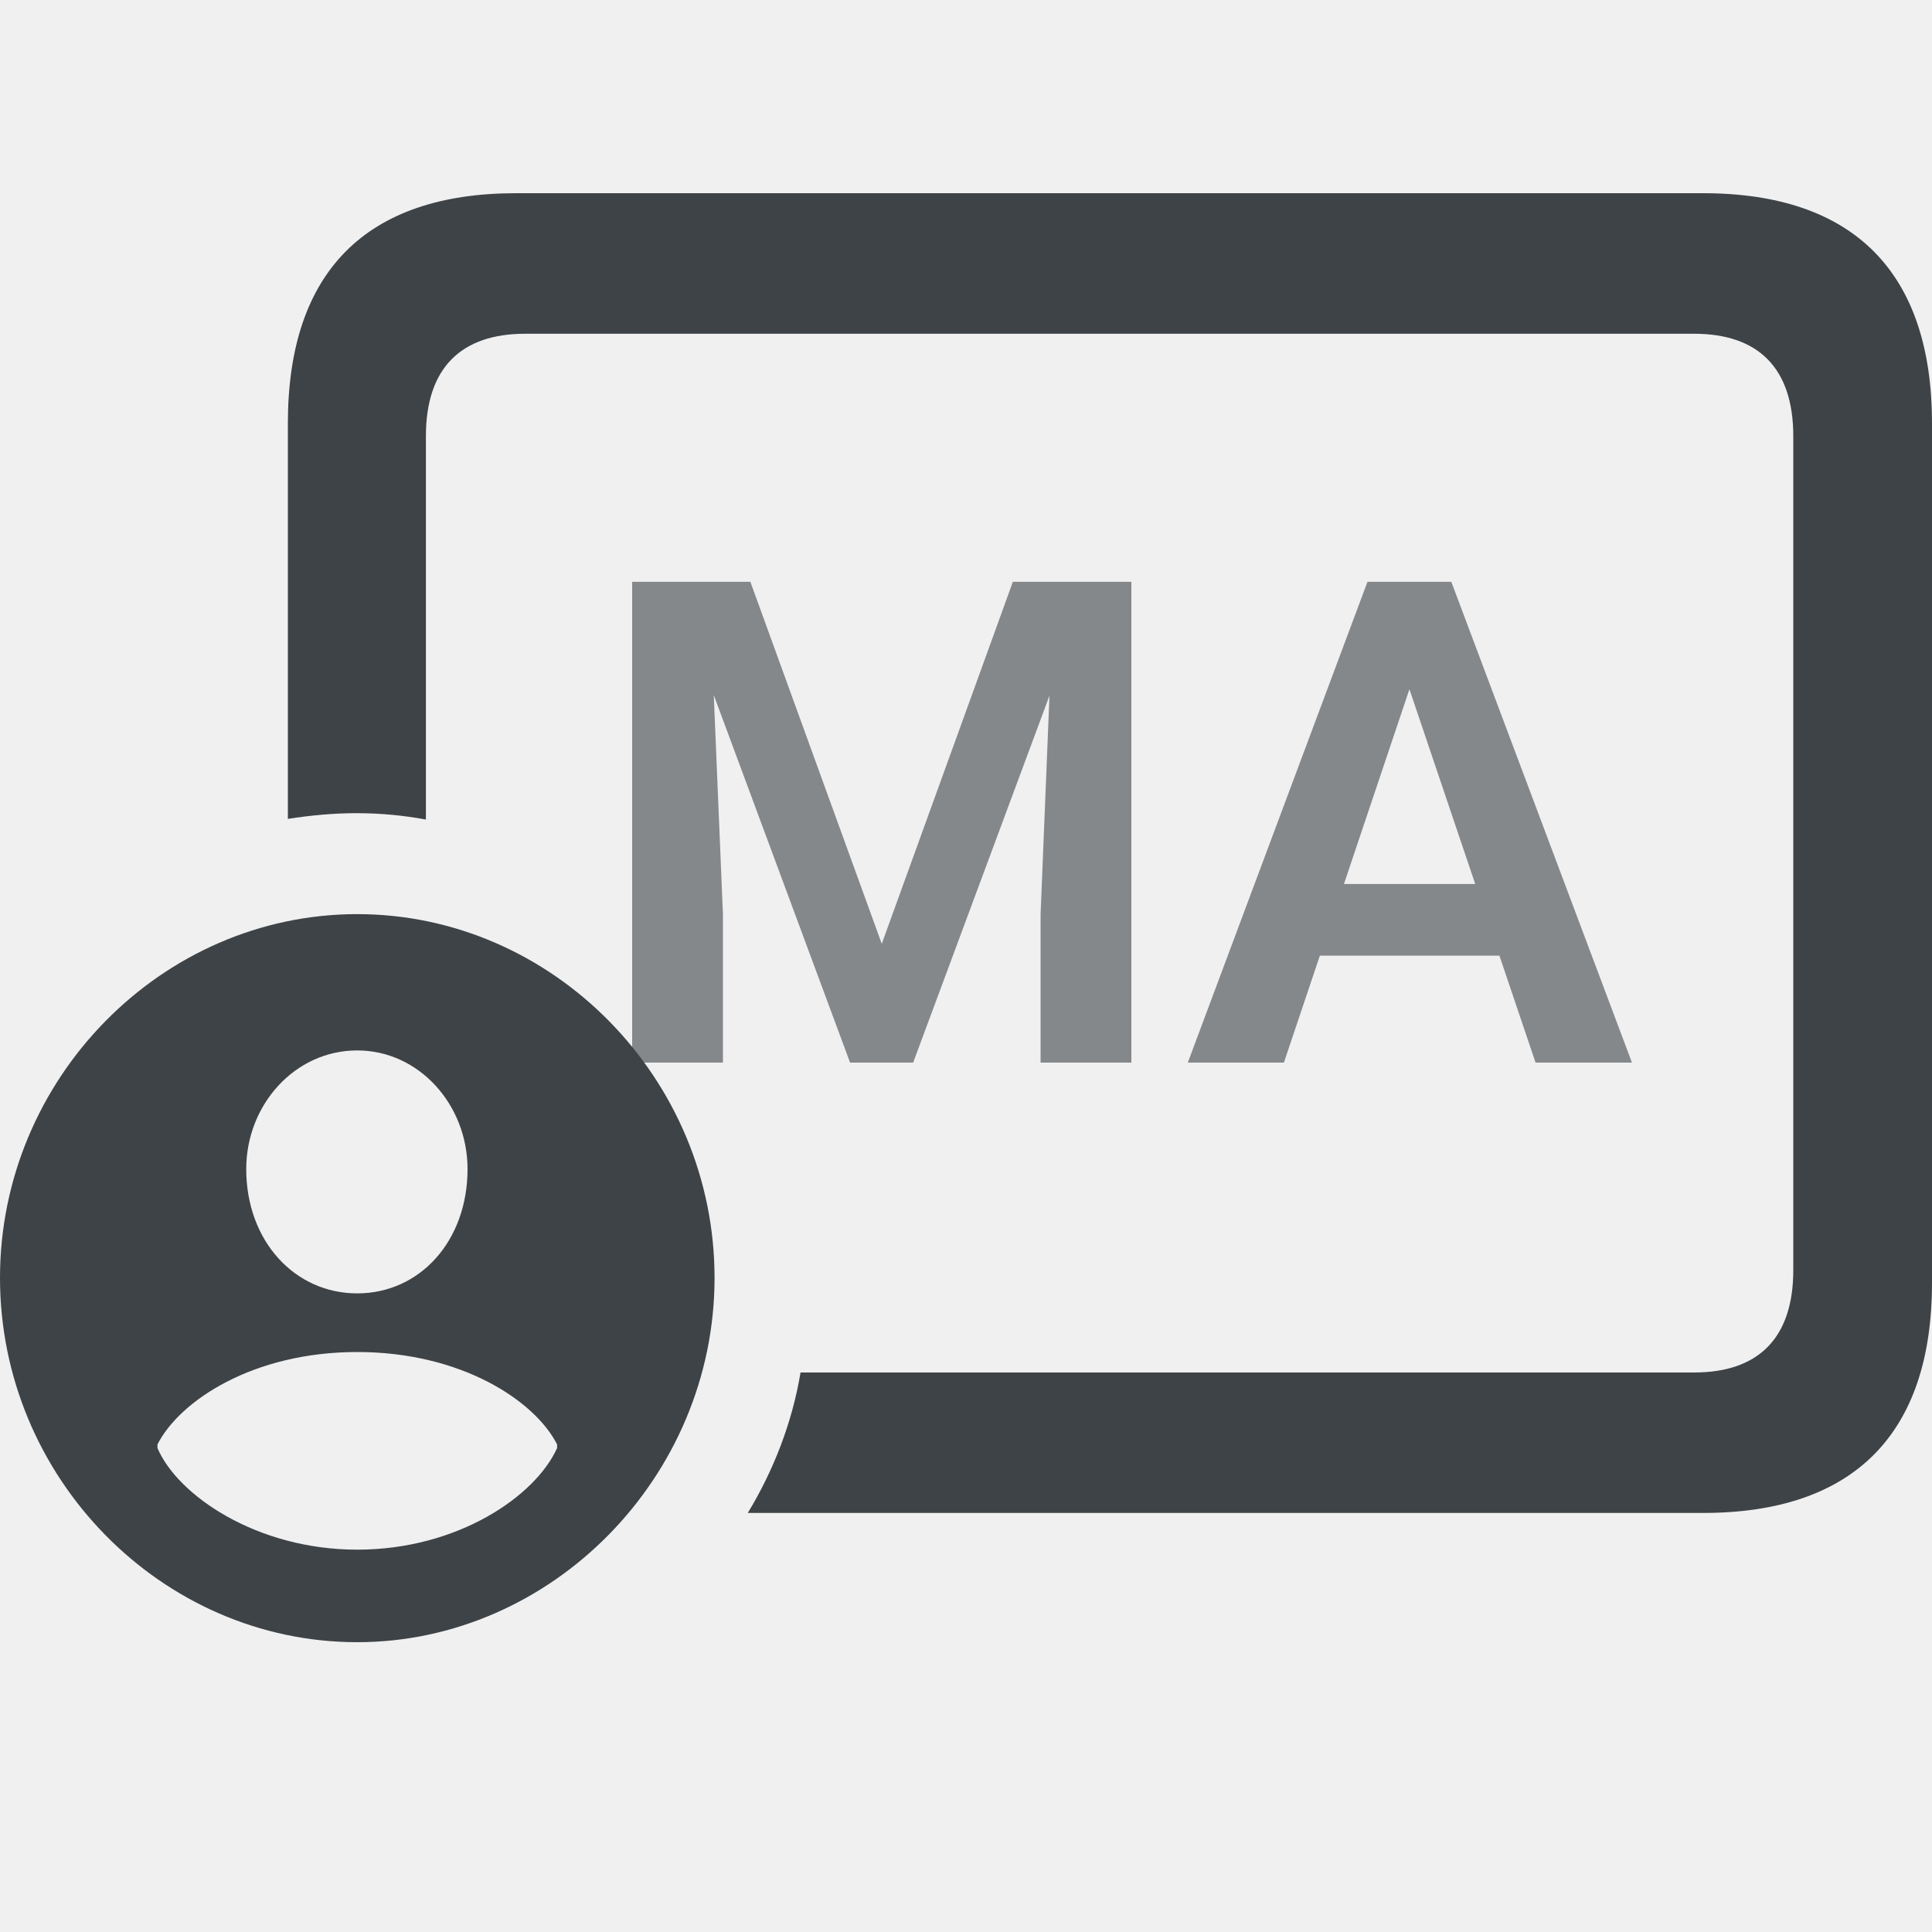
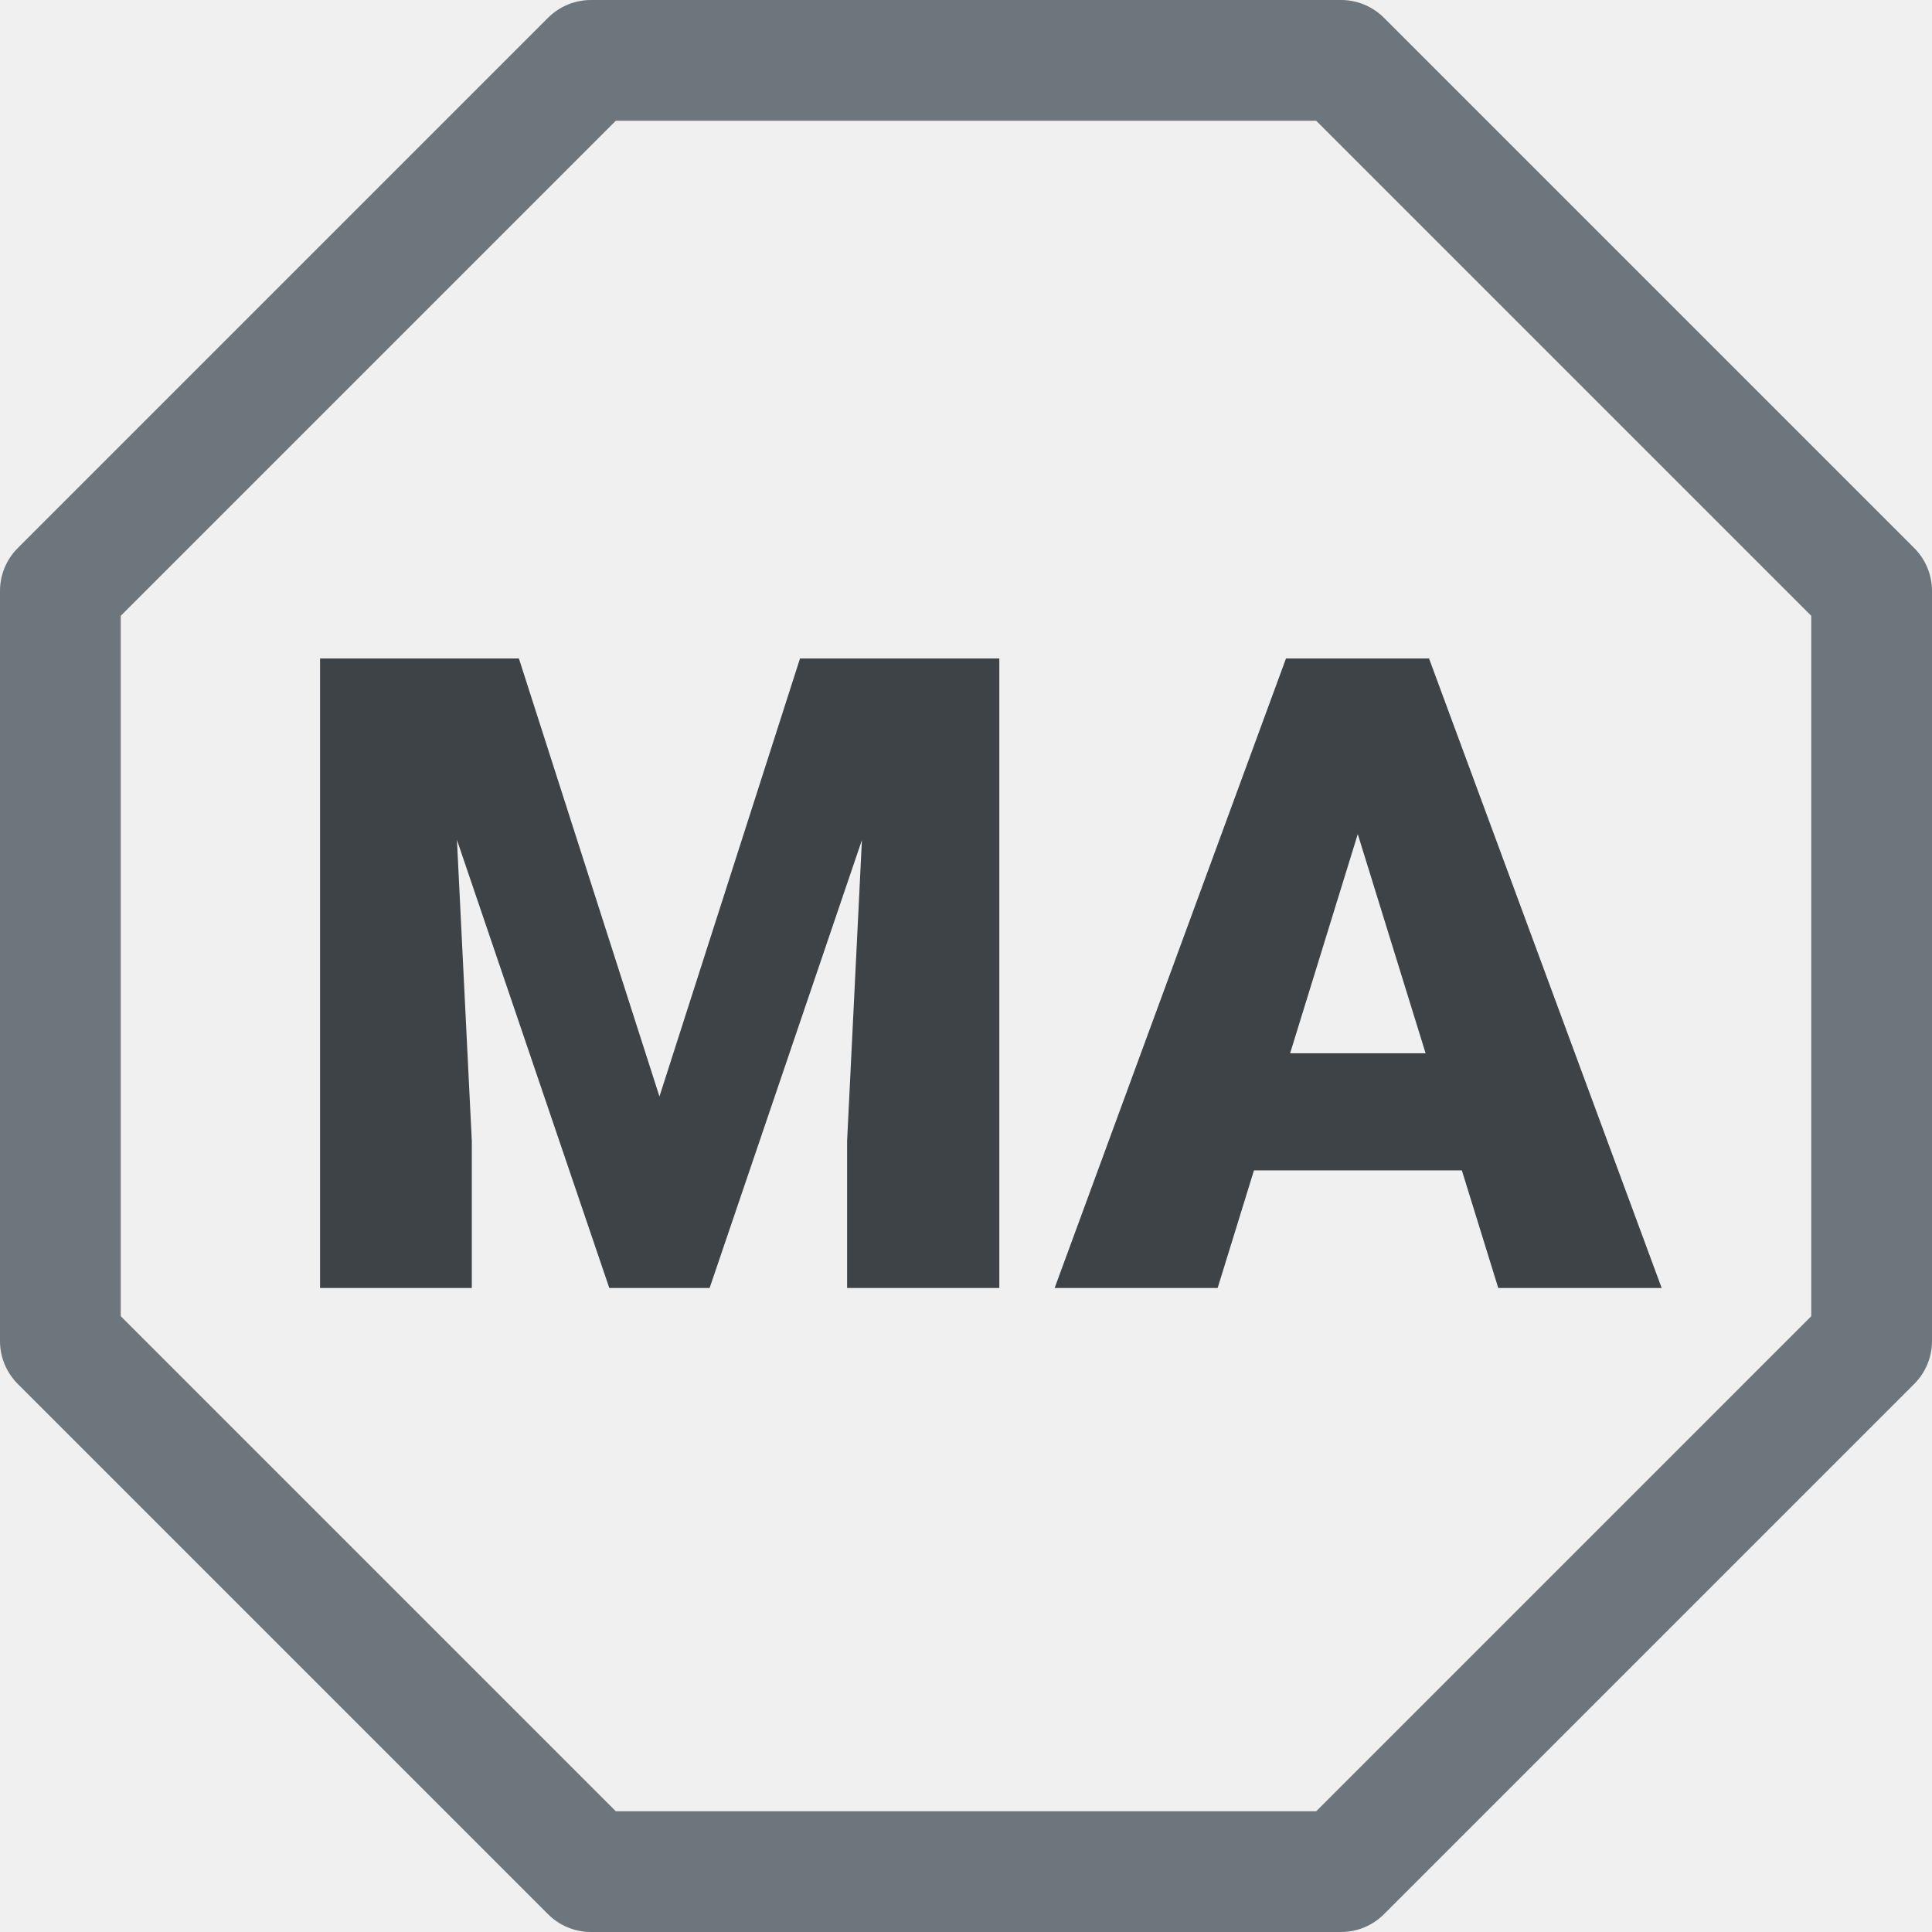
- <svg xmlns="http://www.w3.org/2000/svg" width="20" height="20" viewBox="0 0 20 20" fill="none">
-   <path d="M17.63 2H5.343C3.792 2 2.98 2.811 2.98 4.383V8.477C3.217 8.44 3.454 8.418 3.691 8.418C3.935 8.418 4.172 8.44 4.409 8.484V4.515C4.409 3.806 4.776 3.455 5.436 3.455H17.537C18.198 3.455 18.564 3.806 18.564 4.515V13.148C18.564 13.857 18.198 14.208 17.537 14.208H8.287C8.201 14.727 8.007 15.224 7.741 15.662H17.63C19.189 15.662 20 14.844 20 13.279V4.383C20 2.819 19.189 2 17.63 2ZM3.698 17C5.709 17 7.397 15.29 7.397 13.228C7.397 11.167 5.724 9.463 3.698 9.463C1.673 9.463 0 11.167 0 13.228C0 15.297 1.673 17 3.698 17ZM3.698 13.389C3.052 13.389 2.549 12.848 2.549 12.102C2.549 11.437 3.052 10.874 3.698 10.874C4.338 10.874 4.84 11.437 4.84 12.102C4.84 12.848 4.345 13.389 3.698 13.389ZM3.698 16.042C2.657 16.042 1.838 15.479 1.63 14.99V14.953C1.86 14.5 2.621 13.996 3.698 13.996C4.776 13.996 5.537 14.5 5.767 14.953V14.99C5.544 15.487 4.74 16.042 3.698 16.042Z" fill="#3E4347" />
-   <path opacity="0.6" d="M6.954 6.023H7.768L9.128 9.77L10.485 6.023H11.302L9.453 11H8.8L6.954 6.023ZM6.544 6.023H7.34L7.484 9.465V11H6.544V6.023ZM10.912 6.023H11.712V11H10.772V9.465L10.912 6.023ZM14.71 6.779L13.291 11H12.296L14.156 6.023H14.791L14.71 6.779ZM15.896 11L14.47 6.779L14.385 6.023H15.024L16.894 11H15.896ZM15.831 9.151V9.893H13.161V9.151H15.831Z" fill="#3E4347" />
+ <svg xmlns="http://www.w3.org/2000/svg" width="24" height="24" viewBox="0 0 24 24" fill="none">
+   <g clip-path="url(#clip0_5197_33138)">
+     <path fill-rule="evenodd" clip-rule="evenodd" d="M6.81 0.219C6.951 0.079 7.141 4.21785e-05 7.34 0L16.66 0C16.859 4.21785e-05 17.049 0.079 17.19 0.219L23.781 6.81C23.921 6.951 24 7.141 24 7.34V16.66C24 16.859 23.921 17.049 23.781 17.19L17.19 23.781C17.049 23.921 16.859 24 16.66 24H7.34C7.141 24 6.951 23.921 6.81 23.781L0.219 17.19C0.079 17.049 4.21785e-05 16.859 0 16.66L0 7.34C4.21785e-05 7.141 0.079 6.951 0.219 6.81L6.81 0.219ZM7.65 1.5L1.5 7.65V16.35L7.65 22.5H16.35L22.5 16.35V7.65L16.35 1.5H7.65Z" fill="#6D767D" />
+   </g>
+   <path d="M4.91 8.18H6.446L8.192 13.621L9.938 8.18H11.474L8.815 16H7.569L4.91 8.18ZM3.976 8.18H5.565L5.861 14.174V16H3.976V8.18ZM10.818 8.18H12.414V16H10.523V14.174L10.818 8.18ZM17.033 9.823L15.126 16H13.101L15.975 8.18H17.258L17.033 9.823ZM18.612 16L16.7 9.823L16.453 8.18H17.752L20.642 16H18.612ZM18.537 13.084V14.539H14.524V13.084H18.537Z" fill="#3E4347" />
+   <defs>
+     <clipPath id="clip0_5197_33138">
+       <rect width="24" height="24" fill="white" />
+     </clipPath>
+   </defs>
</svg>
